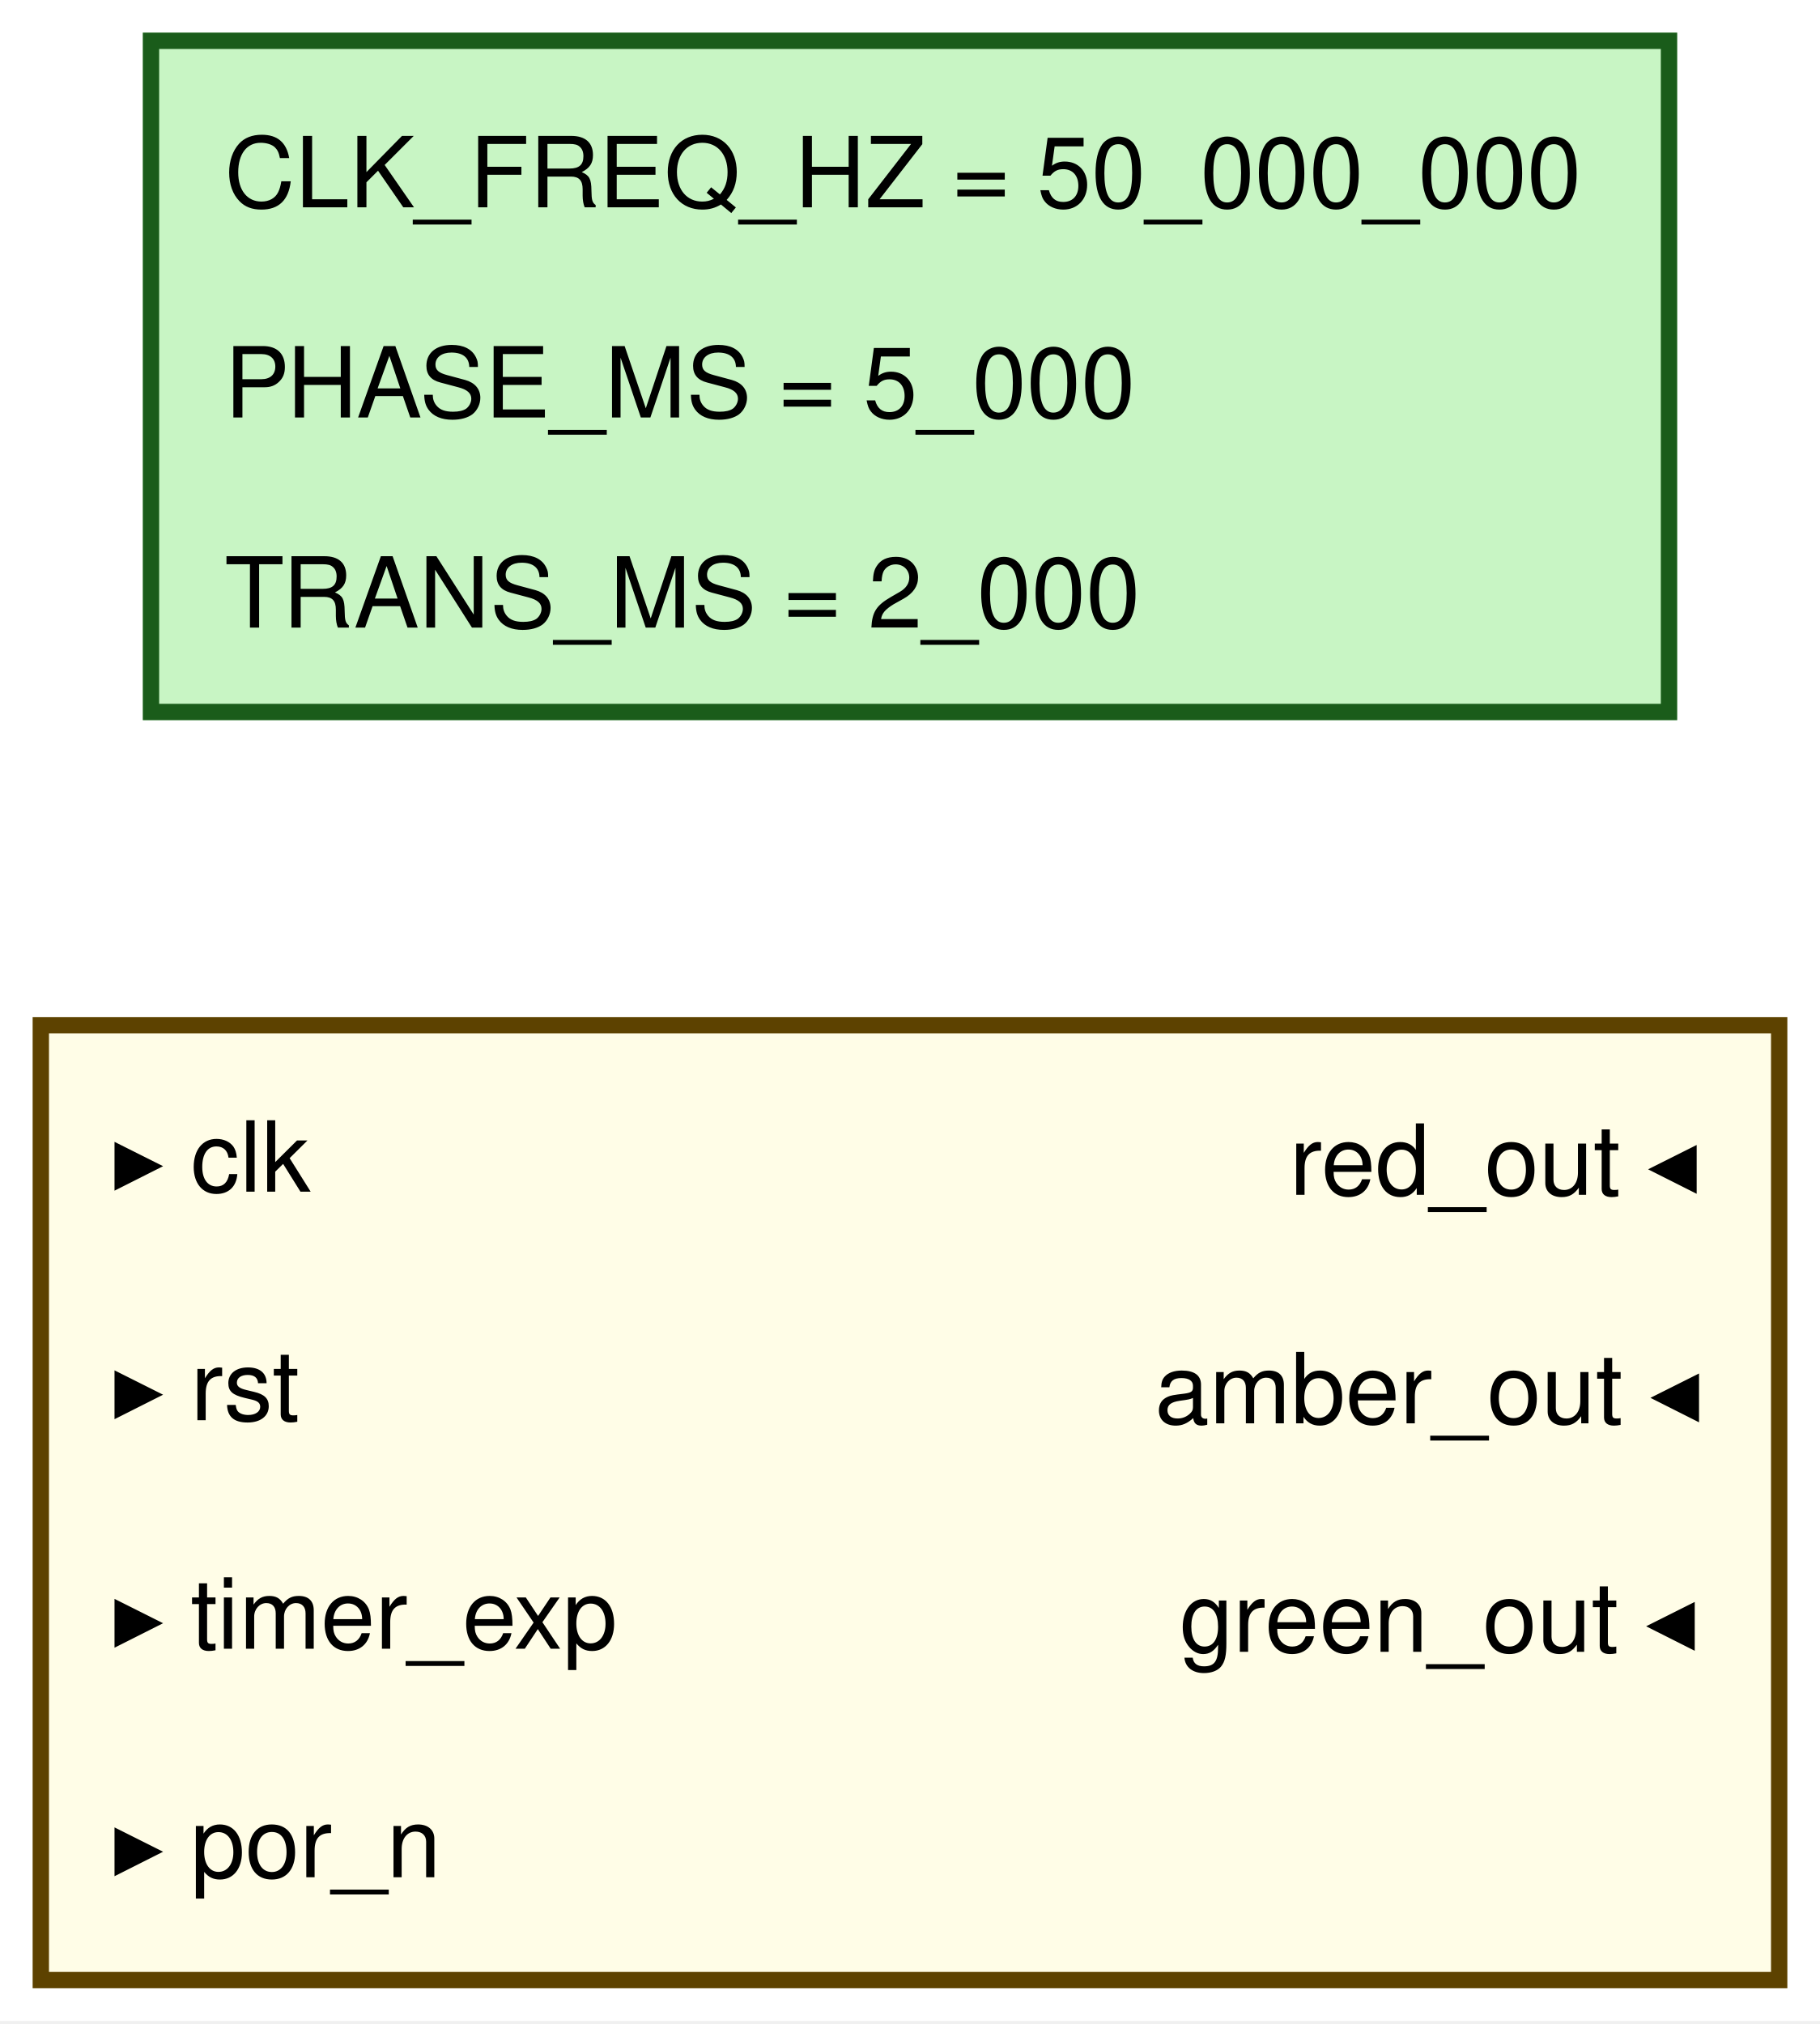
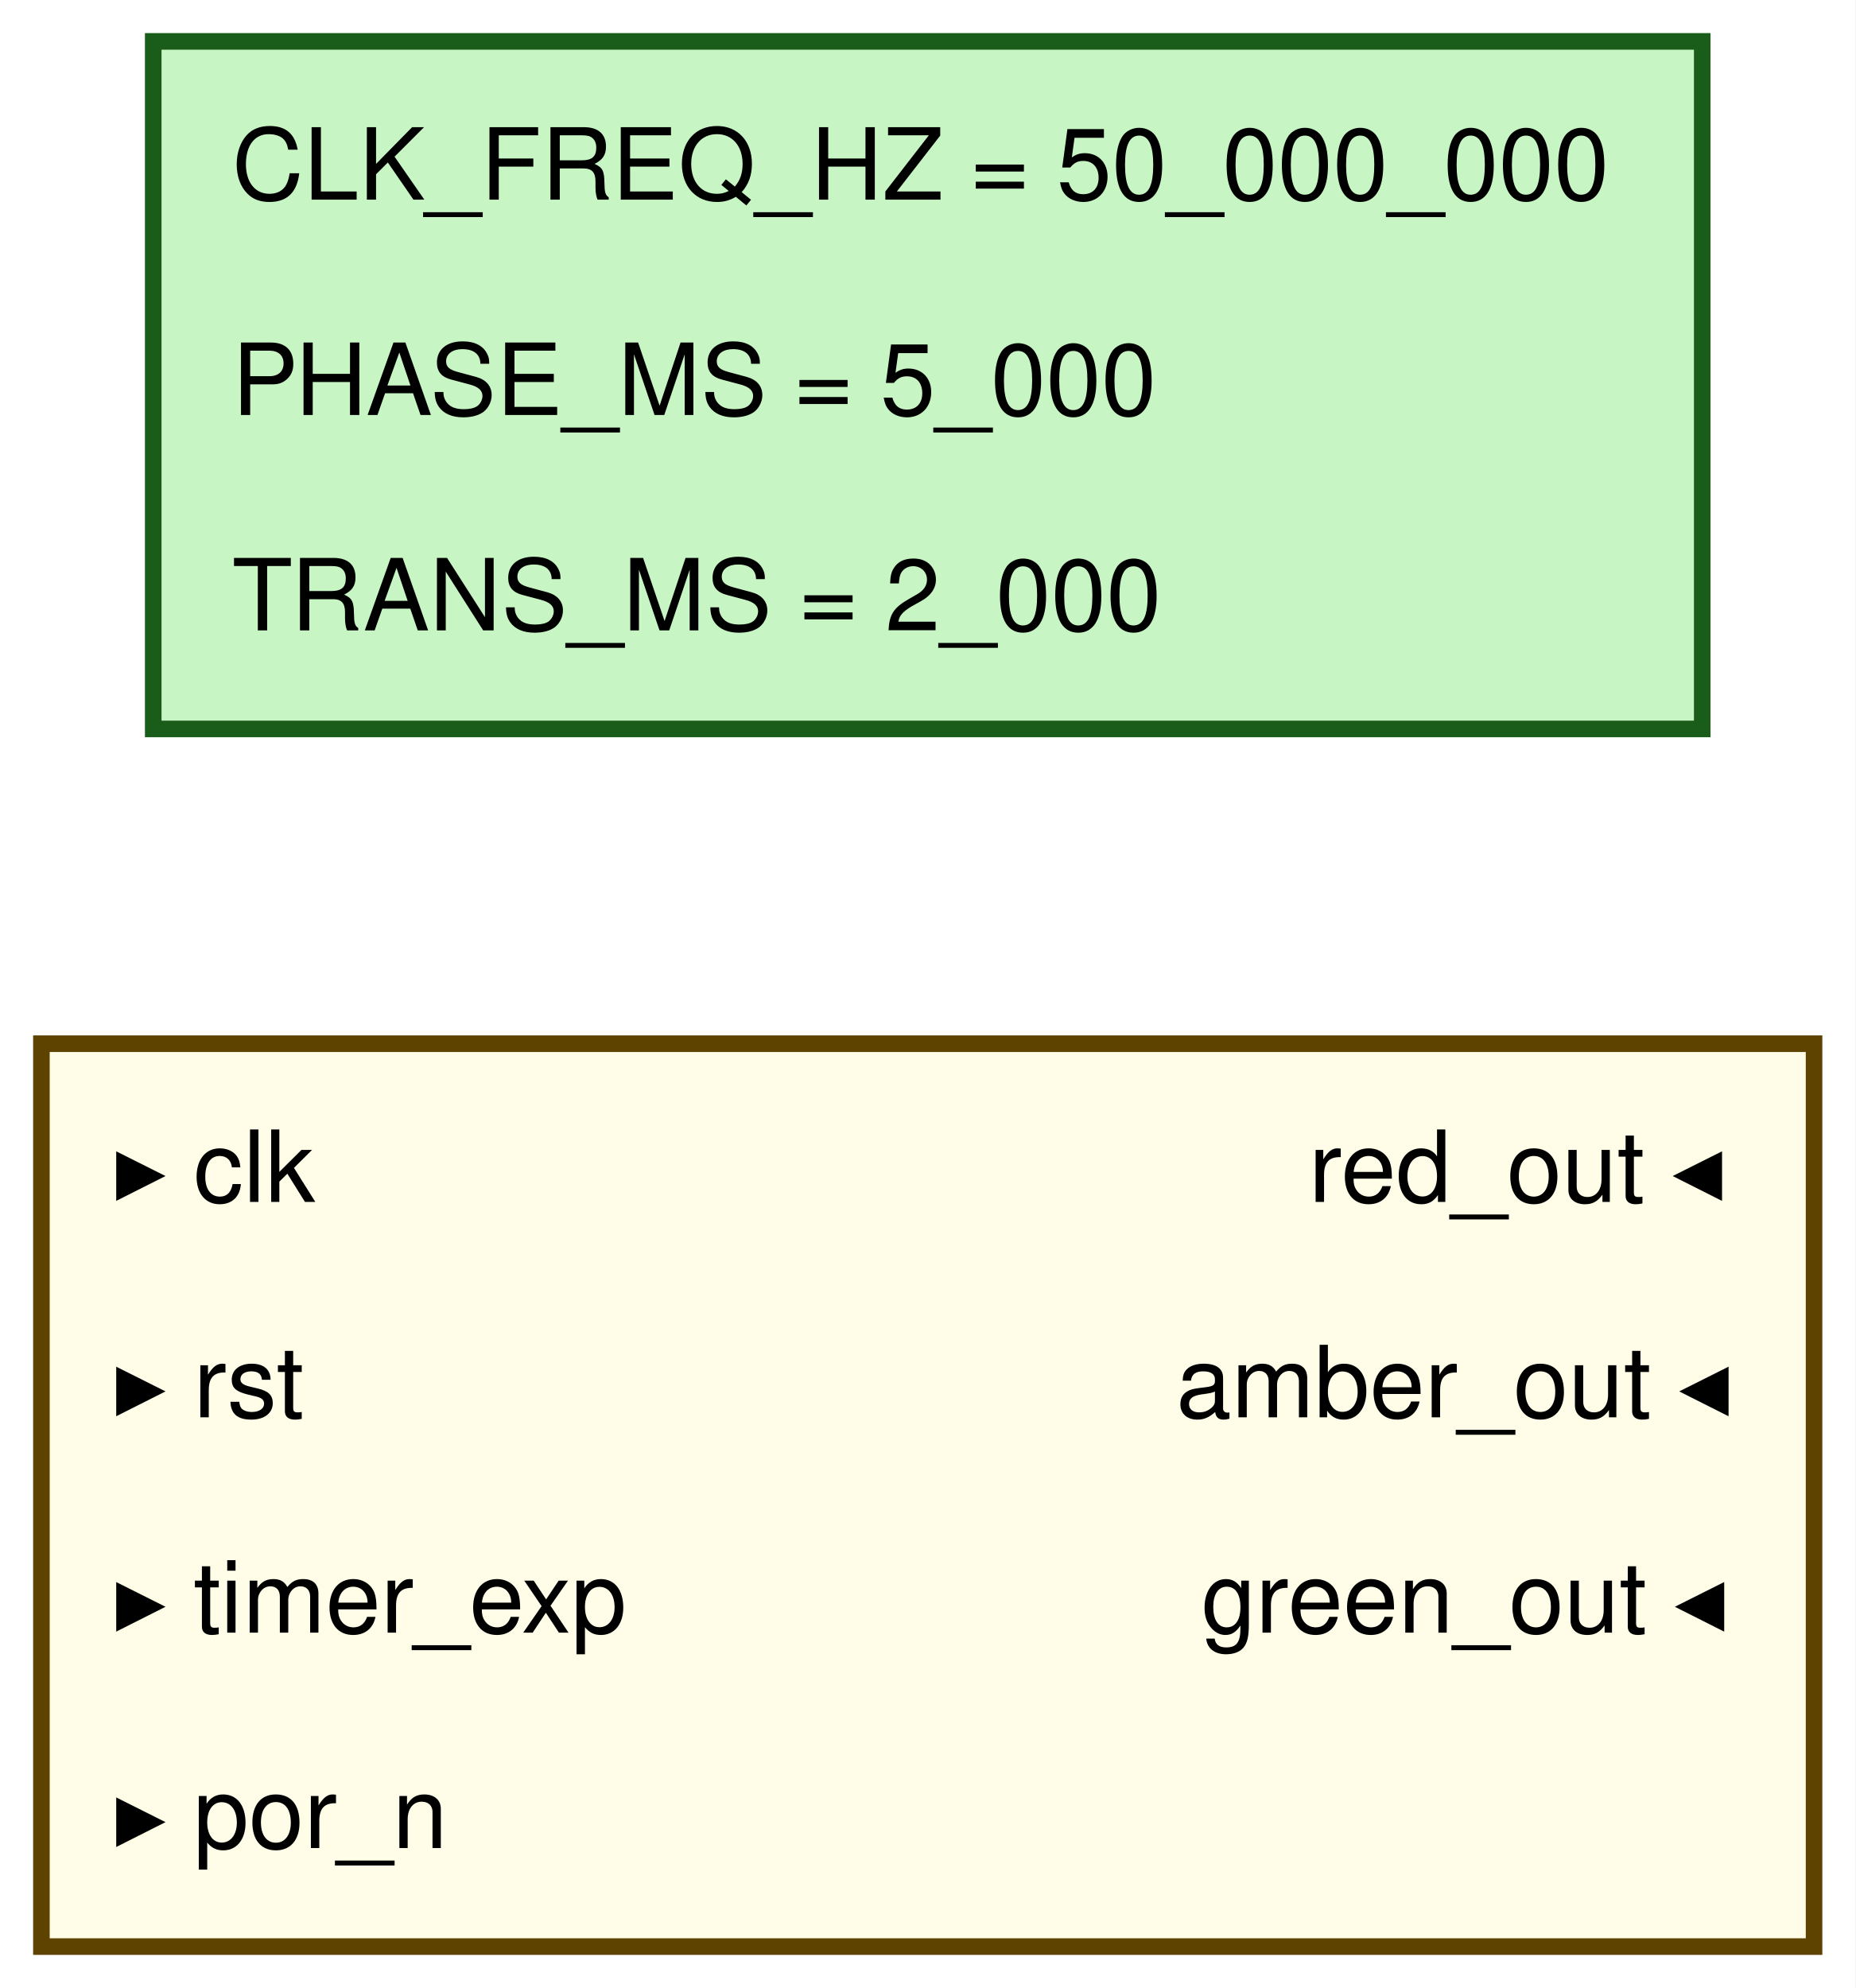
- <svg xmlns="http://www.w3.org/2000/svg" width="223pt" height="248pt" viewBox="0.00 0.00 223.00 248.00">
-   <g id="graph0" class="graph" transform="scale(1 1) rotate(0) translate(4 243.62)">
-     <polygon fill="white" stroke="none" points="-4,4 -4,-243.62 219,-243.62 219,4 -4,4" />
+ <svg xmlns="http://www.w3.org/2000/svg" width="224pt" height="240pt" viewBox="0.00 0.00 224.00 240.00">
+   <g id="graph0" class="graph" transform="scale(1 1) rotate(0) translate(4 236)">
+     <polygon fill="white" stroke="transparent" points="-4,4 -4,-236 220,-236 220,4 -4,4" />
    <g id="node1" class="node">
-       <polygon fill="#c8f5c4" stroke="none" points="13.5,-155.38 13.5,-239.62 201.5,-239.62 201.5,-155.38 13.5,-155.38" />
-       <text xml:space="preserve" text-anchor="start" x="23.5" y="-218.22" font-family="Helvetica,sans-Serif" font-size="12.00">CLK_FREQ_HZ = 50_000_000</text>
-       <text xml:space="preserve" text-anchor="start" x="23.5" y="-192.47" font-family="Helvetica,sans-Serif" font-size="12.00">PHASE_MS = 5_000</text>
-       <text xml:space="preserve" text-anchor="start" x="23.5" y="-166.72" font-family="Helvetica,sans-Serif" font-size="12.00">TRANS_MS = 2_000</text>
-       <polygon fill="none" stroke="#1a5c1a" stroke-width="2" points="14.5,-156.38 14.5,-238.62 200.5,-238.62 200.5,-156.38 14.5,-156.38" />
+       <polygon fill="#c8f5c4" stroke="transparent" points="13.5,-147 13.5,-232 202.5,-232 202.5,-147 13.5,-147" />
+       <text text-anchor="start" x="24" y="-211.9" font-family="Helvetica,sans-Serif" font-size="12.00">CLK_FREQ_HZ = 50_000_000</text>
+       <text text-anchor="start" x="24" y="-185.9" font-family="Helvetica,sans-Serif" font-size="12.00">PHASE_MS = 5_000</text>
+       <text text-anchor="start" x="24" y="-159.9" font-family="Helvetica,sans-Serif" font-size="12.00">TRANS_MS = 2_000</text>
+       <polygon fill="none" stroke="#1a5c1a" stroke-width="2" points="14.5,-148 14.5,-231 201.5,-231 201.5,-148 14.5,-148" />
    </g>
    <g id="node2" class="node">
-       <polygon fill="#fffde7" stroke="none" points="0,0 0,-119 215,-119 215,0 0,0" />
-       <text xml:space="preserve" text-anchor="start" x="10" y="-97.6" font-family="Helvetica,sans-Serif" font-size="12.00">▸ clk</text>
-       <text xml:space="preserve" text-anchor="start" x="103" y="-96.47" font-family="Helvetica,sans-Serif" font-size="12.00"> </text>
-       <text xml:space="preserve" text-anchor="start" x="154" y="-97.22" font-family="Helvetica,sans-Serif" font-size="12.00">red_out ◂</text>
-       <text xml:space="preserve" text-anchor="start" x="10" y="-69.6" font-family="Helvetica,sans-Serif" font-size="12.00">▸ rst</text>
-       <text xml:space="preserve" text-anchor="start" x="103" y="-68.47" font-family="Helvetica,sans-Serif" font-size="12.00"> </text>
-       <text xml:space="preserve" text-anchor="start" x="137.5" y="-69.22" font-family="Helvetica,sans-Serif" font-size="12.00">amber_out ◂</text>
-       <text xml:space="preserve" text-anchor="start" x="10" y="-41.6" font-family="Helvetica,sans-Serif" font-size="12.00">▸ timer_exp</text>
-       <text xml:space="preserve" text-anchor="start" x="103" y="-40.48" font-family="Helvetica,sans-Serif" font-size="12.00"> </text>
-       <text xml:space="preserve" text-anchor="start" x="140.5" y="-41.23" font-family="Helvetica,sans-Serif" font-size="12.00">green_out ◂</text>
-       <text xml:space="preserve" text-anchor="start" x="10" y="-13.6" font-family="Helvetica,sans-Serif" font-size="12.00">▸ por_n</text>
-       <text xml:space="preserve" text-anchor="start" x="103" y="-12.47" font-family="Helvetica,sans-Serif" font-size="12.00"> </text>
-       <text xml:space="preserve" text-anchor="start" x="169.75" y="-12.47" font-family="Helvetica,sans-Serif" font-size="12.00"> </text>
-       <polygon fill="none" stroke="#5d4200" stroke-width="2" points="1,-1 1,-118 214,-118 214,-1 1,-1" />
+       <polygon fill="#fffde7" stroke="transparent" points="0,0 0,-111 216,-111 216,0 0,0" />
+       <text text-anchor="start" x="10" y="-90.9" font-family="Helvetica,sans-Serif" font-size="12.00">▸ clk</text>
+       <text text-anchor="start" x="103" y="-90.9" font-family="Helvetica,sans-Serif" font-size="12.00"> </text>
+       <text text-anchor="start" x="154" y="-90.9" font-family="Helvetica,sans-Serif" font-size="12.00">red_out ◂</text>
+       <text text-anchor="start" x="10" y="-64.9" font-family="Helvetica,sans-Serif" font-size="12.00">▸ rst</text>
+       <text text-anchor="start" x="103" y="-64.9" font-family="Helvetica,sans-Serif" font-size="12.00"> </text>
+       <text text-anchor="start" x="138" y="-64.9" font-family="Helvetica,sans-Serif" font-size="12.00">amber_out ◂</text>
+       <text text-anchor="start" x="10" y="-38.9" font-family="Helvetica,sans-Serif" font-size="12.00">▸ timer_exp</text>
+       <text text-anchor="start" x="103" y="-38.9" font-family="Helvetica,sans-Serif" font-size="12.00"> </text>
+       <text text-anchor="start" x="141" y="-38.9" font-family="Helvetica,sans-Serif" font-size="12.00">green_out ◂</text>
+       <text text-anchor="start" x="10" y="-12.9" font-family="Helvetica,sans-Serif" font-size="12.00">▸ por_n</text>
+       <text text-anchor="start" x="103" y="-12.9" font-family="Helvetica,sans-Serif" font-size="12.00"> </text>
+       <text text-anchor="start" x="170" y="-12.9" font-family="Helvetica,sans-Serif" font-size="12.00"> </text>
+       <polygon fill="none" stroke="#5d4200" stroke-width="2" points="1,-1 1,-110 215,-110 215,-1 1,-1" />
    </g>
  </g>
</svg>
